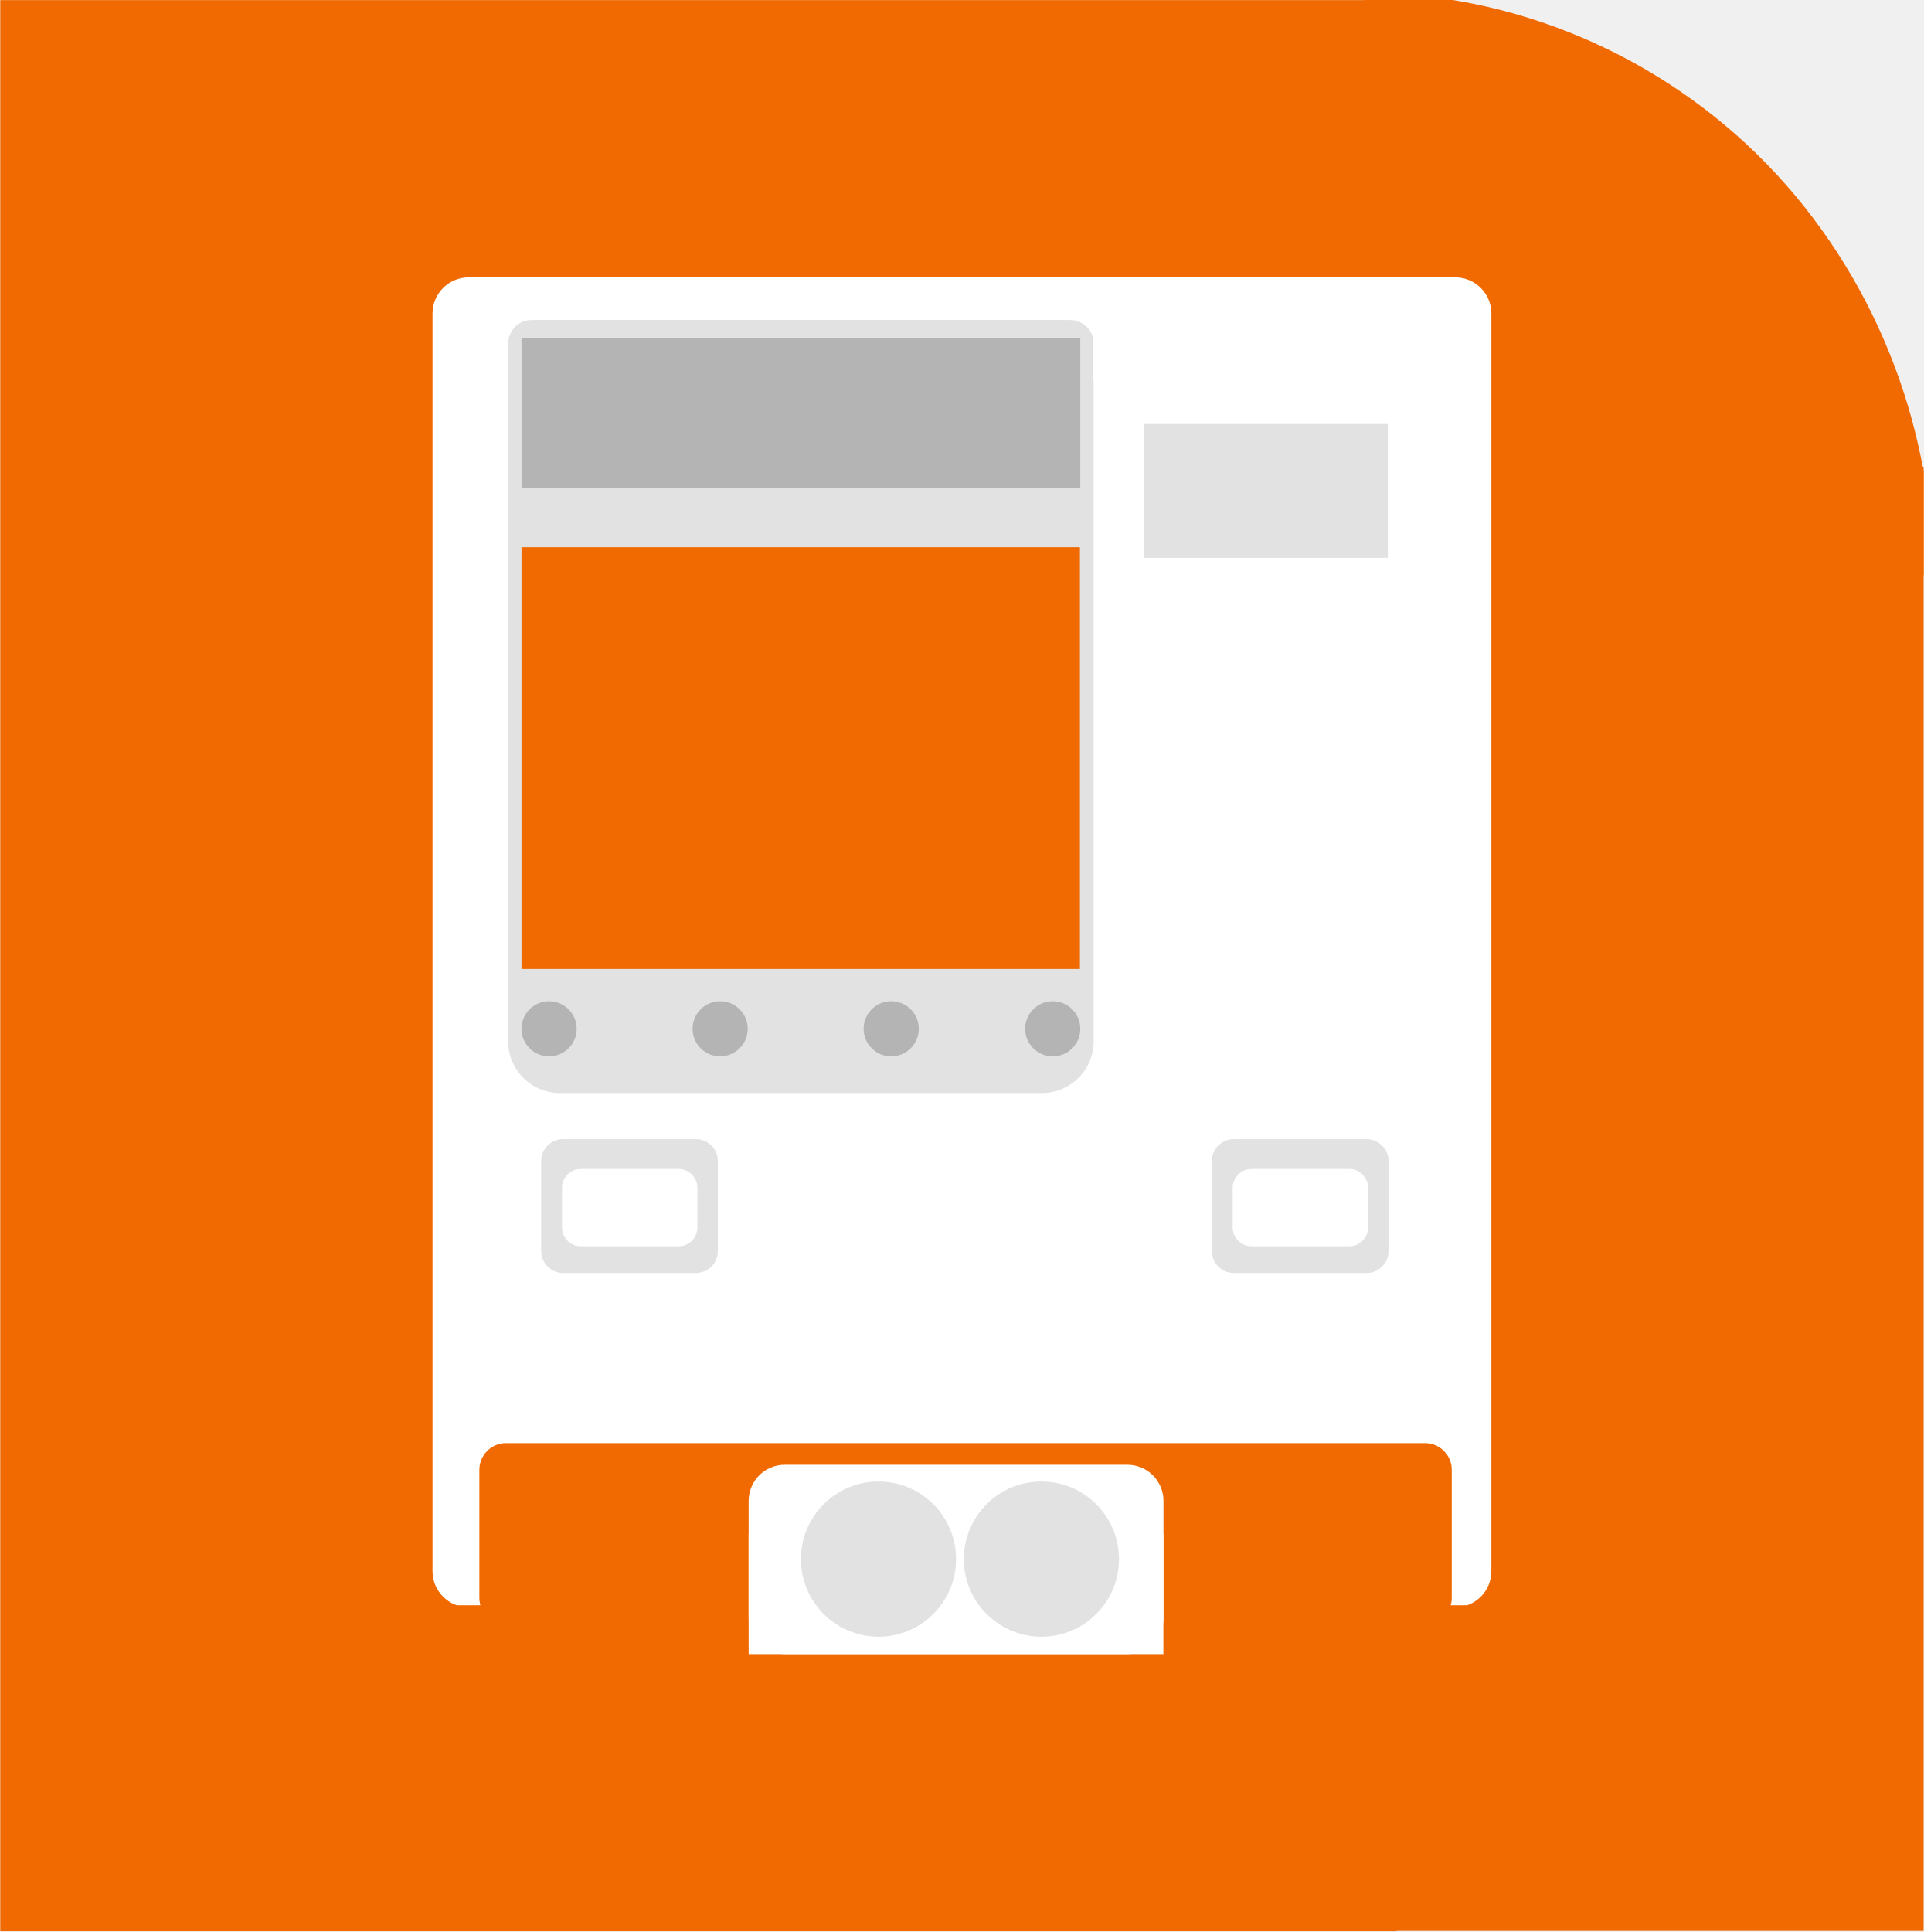
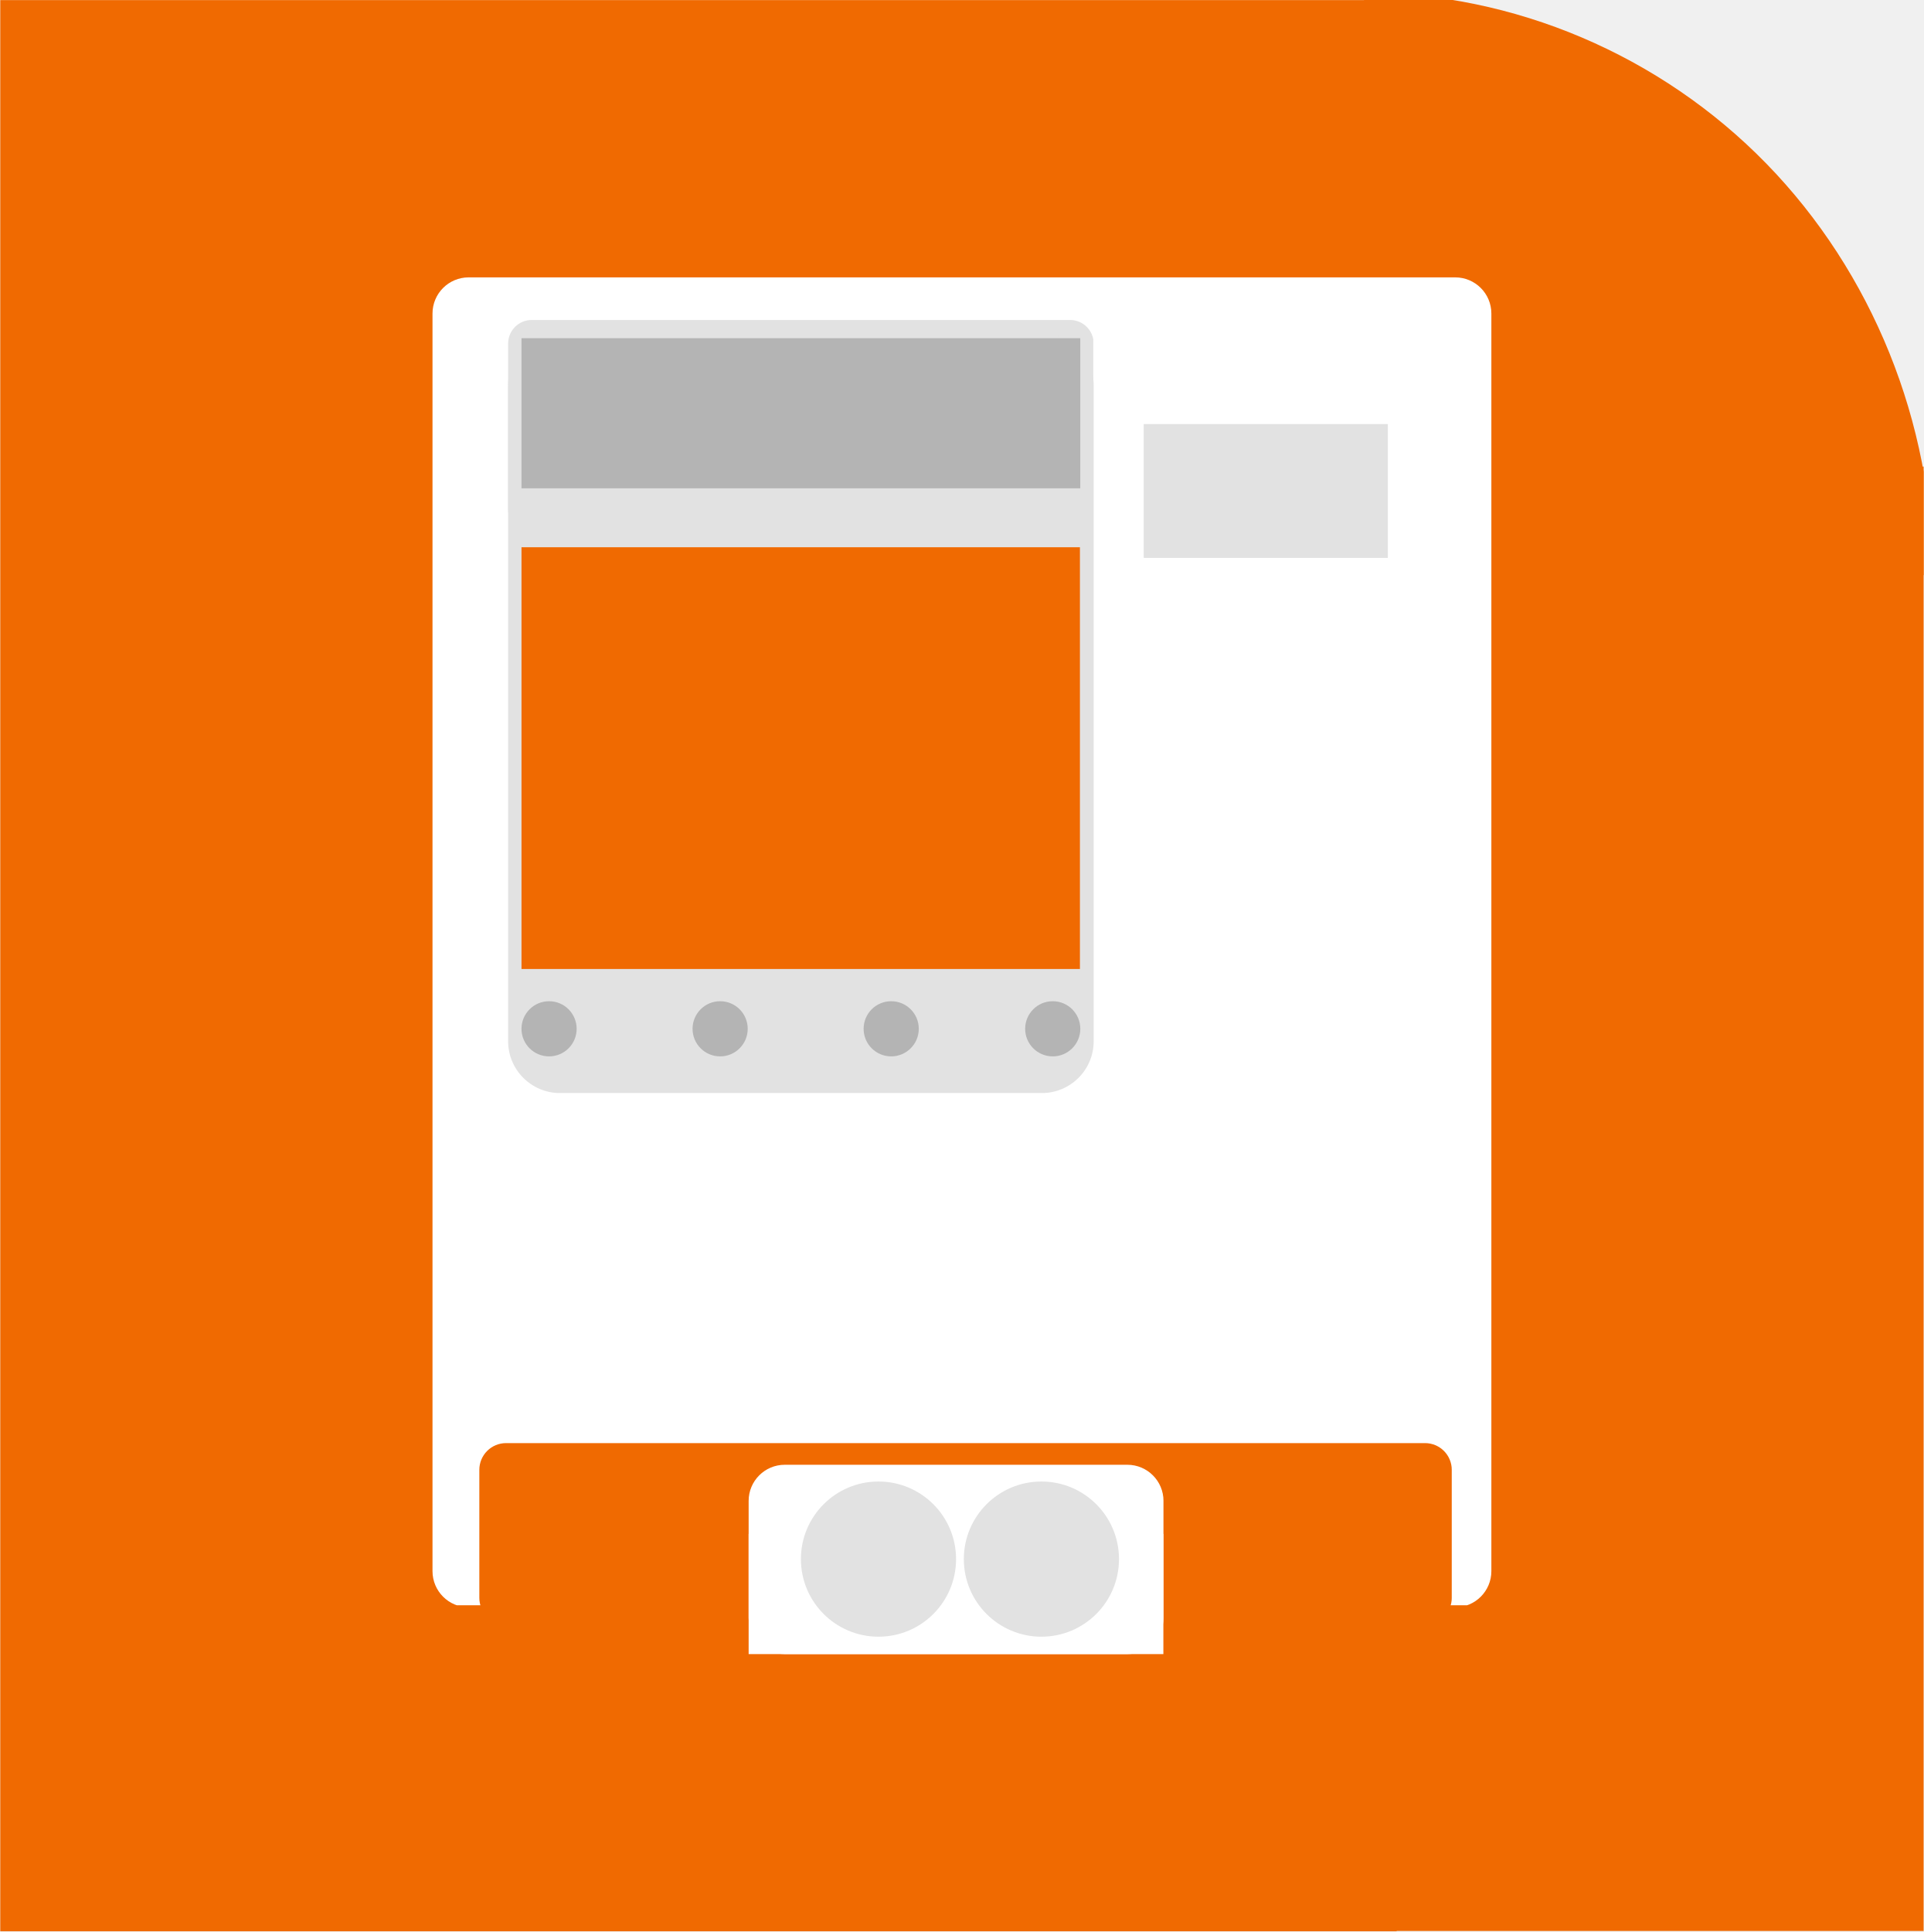
<svg xmlns="http://www.w3.org/2000/svg" width="1224" zoomAndPan="magnify" viewBox="0 0 918 921.75" height="1229" preserveAspectRatio="xMidYMid meet" version="1.0">
  <defs>
-     <clipPath id="fa65520f58">
+     <clipPath id="bda2771c72">
      <path d="M 0.125 0.047 L 666.422 0.047 L 666.422 921.5 L 0.125 921.5 Z M 0.125 0.047 " clip-rule="nonzero" />
    </clipPath>
-     <clipPath id="f247a4de3d">
+     <clipPath id="25c9d9d49d">
      <path d="M 0.125 0.047 L 666.422 0.047 L 666.422 921.5 L 0.125 921.5 Z M 0.125 0.047 " clip-rule="nonzero" />
    </clipPath>
-     <clipPath id="e92a750d08">
+     <clipPath id="b9e50bb63d">
      <rect x="0" width="667" y="0" height="922" />
    </clipPath>
-     <clipPath id="80d3e1b0e5">
+     <clipPath id="9fa55b4682">
      <path d="M 644.734 222.621 L 917.875 222.621 L 917.875 921.5 L 644.734 921.5 Z M 644.734 222.621 " clip-rule="nonzero" />
    </clipPath>
-     <clipPath id="e05bd924c0">
+     <clipPath id="408a915576">
      <path d="M 0.734 0.621 L 273.875 0.621 L 273.875 699.5 L 0.734 699.5 Z M 0.734 0.621 " clip-rule="nonzero" />
    </clipPath>
-     <clipPath id="03de27694d">
+     <clipPath id="37bf9cef35">
      <rect x="0" width="274" y="0" height="700" />
    </clipPath>
-     <clipPath id="3868806099">
+     <clipPath id="321c278eaa">
      <path d="M 650.855 0 L 917.875 0 L 917.875 275 L 650.855 275 Z M 650.855 0 " clip-rule="nonzero" />
    </clipPath>
-     <clipPath id="4d77c5723b">
+     <clipPath id="b11808909c">
      <path d="M 650.855 -3.477 C 722.355 -3.477 792.27 26.215 842.828 78.051 C 893.387 129.887 922.348 201.566 922.348 274.875 L 650.855 274.875 Z M 650.855 -3.477 " clip-rule="nonzero" />
    </clipPath>
-     <clipPath id="19209b7a0e">
+     <clipPath id="19fbe01975">
      <path d="M 0.855 0 L 267.875 0 L 267.875 274.965 L 0.855 274.965 Z M 0.855 0 " clip-rule="nonzero" />
    </clipPath>
-     <clipPath id="edea2032c0">
+     <clipPath id="9016d0ed82">
      <path d="M 0.855 -3.477 C 72.355 -3.477 142.27 26.215 192.828 78.051 C 243.387 129.887 272.348 201.566 272.348 274.875 L 0.855 274.875 Z M 0.855 -3.477 " clip-rule="nonzero" />
    </clipPath>
-     <clipPath id="5b76db8947">
+     <clipPath id="64230bc430">
      <rect x="0" width="268" y="0" height="275" />
    </clipPath>
-     <clipPath id="98b83d9ba5">
+     <clipPath id="fcef2f8159">
      <path d="M 206.375 132.336 L 711.625 132.336 L 711.625 767 L 206.375 767 Z M 206.375 132.336 " clip-rule="nonzero" />
    </clipPath>
-     <clipPath id="2ab7dad80e">
+     <clipPath id="c552983a73">
      <path d="M 223.621 132.336 L 694.379 132.336 C 703.902 132.336 711.625 140.059 711.625 149.582 L 711.625 749.582 C 711.625 759.109 703.902 766.828 694.379 766.828 L 223.621 766.828 C 214.098 766.828 206.375 759.109 206.375 749.582 L 206.375 149.582 C 206.375 140.059 214.098 132.336 223.621 132.336 Z M 223.621 132.336 " clip-rule="nonzero" />
    </clipPath>
-     <clipPath id="a8e7f72b5f">
+     <clipPath id="6a37a376ae">
      <path d="M 0.375 0.336 L 505.625 0.336 L 505.625 634 L 0.375 634 Z M 0.375 0.336 " clip-rule="nonzero" />
    </clipPath>
-     <clipPath id="5a968067bb">
+     <clipPath id="b591978e51">
      <path d="M 17.621 0.336 L 488.379 0.336 C 497.902 0.336 505.625 8.059 505.625 17.582 L 505.625 617.582 C 505.625 627.109 497.902 634.828 488.379 634.828 L 17.621 634.828 C 8.098 634.828 0.375 627.109 0.375 617.582 L 0.375 17.582 C 0.375 8.059 8.098 0.336 17.621 0.336 Z M 17.621 0.336 " clip-rule="nonzero" />
    </clipPath>
-     <clipPath id="66a88b6c80">
+     <clipPath id="45e9c6758d">
      <rect x="0" width="506" y="0" height="635" />
    </clipPath>
-     <clipPath id="5da04c7e66">
+     <clipPath id="26dbf3edfa">
      <path d="M 242.457 152.66 L 522 152.66 L 522 254.336 L 242.457 254.336 Z M 242.457 152.66 " clip-rule="nonzero" />
    </clipPath>
-     <clipPath id="1b41945e6c">
+     <clipPath id="6b4db5ddc1">
      <path d="M 253.707 152.66 L 510.617 152.66 C 513.602 152.66 516.461 153.848 518.57 155.957 C 520.68 158.066 521.867 160.926 521.867 163.91 L 521.867 243.09 C 521.867 246.074 520.68 248.934 518.57 251.043 C 516.461 253.152 513.602 254.336 510.617 254.336 L 253.707 254.336 C 250.723 254.336 247.863 253.152 245.754 251.043 C 243.645 248.934 242.457 246.074 242.457 243.09 L 242.457 163.91 C 242.457 160.926 243.645 158.066 245.754 155.957 C 247.863 153.848 250.723 152.66 253.707 152.66 Z M 253.707 152.66 " clip-rule="nonzero" />
    </clipPath>
-     <clipPath id="3cad845896">
+     <clipPath id="23aea2d71f">
      <path d="M 0.457 0.66 L 279.984 0.66 L 279.984 102.336 L 0.457 102.336 Z M 0.457 0.66 " clip-rule="nonzero" />
    </clipPath>
-     <clipPath id="5d4d7049aa">
+     <clipPath id="edce299cb2">
      <path d="M 11.707 0.66 L 268.617 0.66 C 271.602 0.66 274.461 1.848 276.57 3.957 C 278.68 6.066 279.867 8.926 279.867 11.91 L 279.867 91.09 C 279.867 94.074 278.68 96.934 276.57 99.043 C 274.461 101.152 271.602 102.336 268.617 102.336 L 11.707 102.336 C 8.723 102.336 5.863 101.152 3.754 99.043 C 1.645 96.934 0.457 94.074 0.457 91.09 L 0.457 11.91 C 0.457 8.926 1.645 6.066 3.754 3.957 C 5.863 1.848 8.723 0.66 11.707 0.66 Z M 11.707 0.66 " clip-rule="nonzero" />
    </clipPath>
-     <clipPath id="1a4ac0a1a9">
+     <clipPath id="0849937a96">
      <rect x="0" width="280" y="0" height="103" />
    </clipPath>
-     <clipPath id="1f98cc18e3">
+     <clipPath id="9cd437b0b5">
      <path d="M 242.457 159.094 L 521.867 159.094 L 521.867 522 L 242.457 522 Z M 242.457 159.094 " clip-rule="nonzero" />
    </clipPath>
-     <clipPath id="cbe3de9e8a">
+     <clipPath id="249fb388e8">
      <path d="M 267.203 159.094 L 497.121 159.094 C 510.789 159.094 521.867 170.172 521.867 183.84 L 521.867 496.75 C 521.867 510.414 510.789 521.492 497.121 521.492 L 267.203 521.492 C 253.535 521.492 242.457 510.414 242.457 496.75 L 242.457 183.84 C 242.457 170.172 253.535 159.094 267.203 159.094 Z M 267.203 159.094 " clip-rule="nonzero" />
    </clipPath>
-     <clipPath id="fda07dca80">
+     <clipPath id="60f7884599">
      <path d="M 0.457 0.094 L 279.867 0.094 L 279.867 362.617 L 0.457 362.617 Z M 0.457 0.094 " clip-rule="nonzero" />
    </clipPath>
-     <clipPath id="832d7bdbc6">
+     <clipPath id="b168e427c1">
      <path d="M 25.203 0.094 L 255.121 0.094 C 268.789 0.094 279.867 11.172 279.867 24.84 L 279.867 337.75 C 279.867 351.414 268.789 362.492 255.121 362.492 L 25.203 362.492 C 11.535 362.492 0.457 351.414 0.457 337.75 L 0.457 24.84 C 0.457 11.172 11.535 0.094 25.203 0.094 Z M 25.203 0.094 " clip-rule="nonzero" />
    </clipPath>
-     <clipPath id="13a5a9e656">
+     <clipPath id="57592e5767">
      <rect x="0" width="280" y="0" height="363" />
    </clipPath>
-     <clipPath id="ea02a03e94">
+     <clipPath id="02b0cd5a5b">
      <path d="M 248.84 261.086 L 515.484 261.086 L 515.484 462.309 L 248.84 462.309 Z M 248.84 261.086 " clip-rule="nonzero" />
    </clipPath>
-     <clipPath id="0d547d1d4b">
+     <clipPath id="35c8f69f73">
      <path d="M 0.84 0.086 L 267.484 0.086 L 267.484 201.309 L 0.84 201.309 Z M 0.84 0.086 " clip-rule="nonzero" />
    </clipPath>
-     <clipPath id="a45c477411">
+     <clipPath id="26a5e9904f">
      <rect x="0" width="268" y="0" height="202" />
    </clipPath>
-     <clipPath id="575d41c4d9">
+     <clipPath id="ae468125cb">
      <path d="M 248.84 161.344 L 515.484 161.344 L 515.484 232.969 L 248.84 232.969 Z M 248.84 161.344 " clip-rule="nonzero" />
    </clipPath>
-     <clipPath id="a1c416a00c">
+     <clipPath id="44330e8bcb">
      <path d="M 0.84 0.344 L 267.484 0.344 L 267.484 71.969 L 0.84 71.969 Z M 0.84 0.344 " clip-rule="nonzero" />
    </clipPath>
-     <clipPath id="4e8bc50c40">
+     <clipPath id="2a9de7e470">
      <rect x="0" width="268" y="0" height="72" />
    </clipPath>
-     <clipPath id="92b006aa64">
+     <clipPath id="a7cb36df5b">
      <path d="M 248.84 477.68 L 275.156 477.68 L 275.156 503.996 L 248.84 503.996 Z M 248.84 477.68 " clip-rule="nonzero" />
    </clipPath>
-     <clipPath id="cf36954e66">
+     <clipPath id="5fc9795c17">
      <path d="M 261.996 477.68 C 254.73 477.68 248.84 483.57 248.84 490.84 C 248.84 498.105 254.73 503.996 261.996 503.996 C 269.266 503.996 275.156 498.105 275.156 490.84 C 275.156 483.57 269.266 477.68 261.996 477.68 Z M 261.996 477.68 " clip-rule="nonzero" />
    </clipPath>
-     <clipPath id="10ee7df796">
+     <clipPath id="bda1d3a951">
      <path d="M 0.84 0.68 L 27.156 0.68 L 27.156 26.996 L 0.84 26.996 Z M 0.84 0.68 " clip-rule="nonzero" />
    </clipPath>
-     <clipPath id="ff97938801">
+     <clipPath id="649bbf5295">
      <path d="M 13.996 0.68 C 6.73 0.68 0.84 6.57 0.84 13.84 C 0.84 21.105 6.73 26.996 13.996 26.996 C 21.266 26.996 27.156 21.105 27.156 13.84 C 27.156 6.57 21.266 0.68 13.996 0.68 Z M 13.996 0.68 " clip-rule="nonzero" />
    </clipPath>
-     <clipPath id="9e36624271">
+     <clipPath id="3361fba124">
      <rect x="0" width="28" y="0" height="27" />
    </clipPath>
-     <clipPath id="cc284b745a">
+     <clipPath id="635eef9192">
      <path d="M 330.465 477.68 L 356.781 477.68 L 356.781 503.996 L 330.465 503.996 Z M 330.465 477.68 " clip-rule="nonzero" />
    </clipPath>
-     <clipPath id="0fdc0a8afd">
+     <clipPath id="52a7549e89">
      <path d="M 343.621 477.68 C 336.355 477.68 330.465 483.57 330.465 490.84 C 330.465 498.105 336.355 503.996 343.621 503.996 C 350.891 503.996 356.781 498.105 356.781 490.84 C 356.781 483.57 350.891 477.68 343.621 477.68 Z M 343.621 477.68 " clip-rule="nonzero" />
    </clipPath>
-     <clipPath id="42776189fa">
+     <clipPath id="f80ed69267">
      <path d="M 0.465 0.68 L 26.781 0.68 L 26.781 26.996 L 0.465 26.996 Z M 0.465 0.68 " clip-rule="nonzero" />
    </clipPath>
-     <clipPath id="dfa864a5cc">
+     <clipPath id="746f2b3e9a">
      <path d="M 13.621 0.68 C 6.355 0.68 0.465 6.57 0.465 13.84 C 0.465 21.105 6.355 26.996 13.621 26.996 C 20.891 26.996 26.781 21.105 26.781 13.84 C 26.781 6.57 20.891 0.68 13.621 0.68 Z M 13.621 0.68 " clip-rule="nonzero" />
    </clipPath>
-     <clipPath id="a239331098">
+     <clipPath id="fceb3b7e35">
      <rect x="0" width="27" y="0" height="27" />
    </clipPath>
-     <clipPath id="fc6b0fdcdb">
+     <clipPath id="1364b9f76d">
      <path d="M 412.09 477.68 L 438.406 477.68 L 438.406 503.996 L 412.09 503.996 Z M 412.09 477.68 " clip-rule="nonzero" />
    </clipPath>
-     <clipPath id="be5b253a1b">
+     <clipPath id="8aa19ad8f8">
      <path d="M 425.246 477.68 C 417.98 477.68 412.09 483.57 412.09 490.84 C 412.09 498.105 417.98 503.996 425.246 503.996 C 432.516 503.996 438.406 498.105 438.406 490.84 C 438.406 483.57 432.516 477.68 425.246 477.68 Z M 425.246 477.68 " clip-rule="nonzero" />
    </clipPath>
-     <clipPath id="f84741db21">
+     <clipPath id="109569f9b8">
      <path d="M 0.09 0.68 L 26.406 0.68 L 26.406 26.996 L 0.09 26.996 Z M 0.09 0.68 " clip-rule="nonzero" />
    </clipPath>
-     <clipPath id="a07cc20737">
+     <clipPath id="406ff97e14">
      <path d="M 13.246 0.68 C 5.98 0.68 0.09 6.57 0.09 13.84 C 0.09 21.105 5.98 26.996 13.246 26.996 C 20.516 26.996 26.406 21.105 26.406 13.84 C 26.406 6.57 20.516 0.68 13.246 0.68 Z M 13.246 0.68 " clip-rule="nonzero" />
    </clipPath>
-     <clipPath id="8e77ca7ccc">
+     <clipPath id="968f26bc54">
      <rect x="0" width="27" y="0" height="27" />
    </clipPath>
-     <clipPath id="0179589106">
+     <clipPath id="55a823a3d8">
      <path d="M 489.168 477.68 L 515.484 477.68 L 515.484 503.996 L 489.168 503.996 Z M 489.168 477.68 " clip-rule="nonzero" />
    </clipPath>
-     <clipPath id="2a82253d05">
+     <clipPath id="9aa39ab83b">
      <path d="M 502.328 477.68 C 495.059 477.68 489.168 483.57 489.168 490.84 C 489.168 498.105 495.059 503.996 502.328 503.996 C 509.594 503.996 515.484 498.105 515.484 490.84 C 515.484 483.57 509.594 477.68 502.328 477.68 Z M 502.328 477.68 " clip-rule="nonzero" />
    </clipPath>
-     <clipPath id="7cf3391eb5">
+     <clipPath id="89fd45e14f">
      <path d="M 0.168 0.68 L 26.484 0.68 L 26.484 26.996 L 0.168 26.996 Z M 0.168 0.68 " clip-rule="nonzero" />
    </clipPath>
-     <clipPath id="eddcd2faa4">
+     <clipPath id="dd406b7417">
      <path d="M 13.328 0.68 C 6.059 0.68 0.168 6.57 0.168 13.84 C 0.168 21.105 6.059 26.996 13.328 26.996 C 20.594 26.996 26.484 21.105 26.484 13.84 C 26.484 6.57 20.594 0.68 13.328 0.68 Z M 13.328 0.68 " clip-rule="nonzero" />
    </clipPath>
-     <clipPath id="0fff14ceca">
+     <clipPath id="7f8a042e4c">
      <rect x="0" width="27" y="0" height="27" />
    </clipPath>
-     <clipPath id="55b0da0b1e">
+     <clipPath id="e365e44d61">
      <path d="M 545.742 202.324 L 662.25 202.324 L 662.25 266.172 L 545.742 266.172 Z M 545.742 202.324 " clip-rule="nonzero" />
    </clipPath>
-     <clipPath id="9a750a4d33">
+     <clipPath id="7837f50714">
      <path d="M 0.742 0.324 L 117.25 0.324 L 117.25 64.172 L 0.742 64.172 Z M 0.742 0.324 " clip-rule="nonzero" />
    </clipPath>
-     <clipPath id="69623b69ac">
+     <clipPath id="1e8c023825">
      <rect x="0" width="118" y="0" height="65" />
    </clipPath>
-     <clipPath id="cb272e8ff2">
+     <clipPath id="c70872213f">
      <path d="M 228.719 688.5 L 693 688.5 L 693 775.078 L 228.719 775.078 Z M 228.719 688.5 " clip-rule="nonzero" />
    </clipPath>
-     <clipPath id="f3e1dadfe2">
+     <clipPath id="5112809b0d">
      <path d="M 241.465 688.5 L 679.98 688.5 C 683.359 688.5 686.602 689.844 688.992 692.234 C 691.383 694.625 692.727 697.867 692.727 701.246 L 692.727 762.332 C 692.727 765.711 691.383 768.953 688.992 771.344 C 686.602 773.734 683.359 775.078 679.98 775.078 L 241.465 775.078 C 238.086 775.078 234.844 773.734 232.453 771.344 C 230.062 768.953 228.719 765.711 228.719 762.332 L 228.719 701.246 C 228.719 697.867 230.062 694.625 232.453 692.234 C 234.844 689.844 238.086 688.5 241.465 688.5 Z M 241.465 688.5 " clip-rule="nonzero" />
    </clipPath>
-     <clipPath id="001ddc48b3">
+     <clipPath id="2421bd4eb6">
      <path d="M 0.719 0.5 L 464.816 0.5 L 464.816 87.078 L 0.719 87.078 Z M 0.719 0.5 " clip-rule="nonzero" />
    </clipPath>
-     <clipPath id="f042ca73d7">
+     <clipPath id="4331842f07">
      <path d="M 13.465 0.5 L 451.98 0.5 C 455.359 0.5 458.602 1.844 460.992 4.234 C 463.383 6.625 464.727 9.867 464.727 13.246 L 464.727 74.332 C 464.727 77.711 463.383 80.953 460.992 83.344 C 458.602 85.734 455.359 87.078 451.98 87.078 L 13.465 87.078 C 10.086 87.078 6.844 85.734 4.453 83.344 C 2.062 80.953 0.719 77.711 0.719 74.332 L 0.719 13.246 C 0.719 9.867 2.062 6.625 4.453 4.234 C 6.844 1.844 10.086 0.5 13.465 0.5 Z M 13.465 0.5 " clip-rule="nonzero" />
    </clipPath>
-     <clipPath id="eb193a8ae5">
+     <clipPath id="b2efd38fa8">
      <rect x="0" width="465" y="0" height="88" />
    </clipPath>
-     <clipPath id="bd5e6d89cb">
+     <clipPath id="05a157b9fc">
      <path d="M 357.223 698.836 L 555.516 698.836 L 555.516 789.164 L 357.223 789.164 Z M 357.223 698.836 " clip-rule="nonzero" />
    </clipPath>
-     <clipPath id="86fa56db47">
+     <clipPath id="71f1511329">
      <path d="M 374.465 698.836 L 537.934 698.836 C 547.457 698.836 555.176 706.559 555.176 716.082 L 555.176 771.918 C 555.176 781.441 547.457 789.164 537.934 789.164 L 374.465 789.164 C 364.941 789.164 357.223 781.441 357.223 771.918 L 357.223 716.082 C 357.223 706.559 364.941 698.836 374.465 698.836 Z M 374.465 698.836 " clip-rule="nonzero" />
    </clipPath>
-     <clipPath id="0a42ee64a1">
+     <clipPath id="d95c721d0e">
      <path d="M 0.223 0.836 L 198.332 0.836 L 198.332 91.164 L 0.223 91.164 Z M 0.223 0.836 " clip-rule="nonzero" />
    </clipPath>
-     <clipPath id="89853f7b88">
+     <clipPath id="ce9b01ff3b">
      <path d="M 17.465 0.836 L 180.934 0.836 C 190.457 0.836 198.176 8.559 198.176 18.082 L 198.176 73.918 C 198.176 83.441 190.457 91.164 180.934 91.164 L 17.465 91.164 C 7.941 91.164 0.223 83.441 0.223 73.918 L 0.223 18.082 C 0.223 8.559 7.941 0.836 17.465 0.836 Z M 17.465 0.836 " clip-rule="nonzero" />
    </clipPath>
-     <clipPath id="bd1032b925">
+     <clipPath id="a931c35740">
      <rect x="0" width="199" y="0" height="92" />
    </clipPath>
-     <clipPath id="077acb7e3b">
+     <clipPath id="d2f54395aa">
      <path d="M 357.223 731.789 L 555.176 731.789 L 555.176 789.164 L 357.223 789.164 Z M 357.223 731.789 " clip-rule="nonzero" />
    </clipPath>
-     <clipPath id="a7998a0dd3">
+     <clipPath id="d572f89479">
      <path d="M 0.223 0.789 L 198.176 0.789 L 198.176 58.164 L 0.223 58.164 Z M 0.223 0.789 " clip-rule="nonzero" />
    </clipPath>
-     <clipPath id="91cd242517">
+     <clipPath id="770c022a38">
      <rect x="0" width="199" y="0" height="59" />
    </clipPath>
-     <clipPath id="b276bcbaae">
+     <clipPath id="f4a55d087b">
      <path d="M 459.906 706.824 L 533.945 706.824 L 533.945 780.863 L 459.906 780.863 Z M 459.906 706.824 " clip-rule="nonzero" />
    </clipPath>
-     <clipPath id="559e5d6326">
+     <clipPath id="b8df89ccf3">
      <path d="M 496.926 706.824 C 476.48 706.824 459.906 723.398 459.906 743.844 C 459.906 764.289 476.48 780.863 496.926 780.863 C 517.371 780.863 533.945 764.289 533.945 743.844 C 533.945 723.398 517.371 706.824 496.926 706.824 Z M 496.926 706.824 " clip-rule="nonzero" />
    </clipPath>
-     <clipPath id="a9737a41b1">
+     <clipPath id="0f0d84819b">
      <path d="M 0.906 0.824 L 74.945 0.824 L 74.945 74.863 L 0.906 74.863 Z M 0.906 0.824 " clip-rule="nonzero" />
    </clipPath>
-     <clipPath id="14cd0afb74">
+     <clipPath id="2bba96e3f5">
      <path d="M 37.926 0.824 C 17.48 0.824 0.906 17.398 0.906 37.844 C 0.906 58.289 17.48 74.863 37.926 74.863 C 58.371 74.863 74.945 58.289 74.945 37.844 C 74.945 17.398 58.371 0.824 37.926 0.824 Z M 37.926 0.824 " clip-rule="nonzero" />
    </clipPath>
-     <clipPath id="f8f42419a7">
+     <clipPath id="a5b6ca287d">
      <rect x="0" width="75" y="0" height="75" />
    </clipPath>
-     <clipPath id="c5c3a33e09">
+     <clipPath id="6e01d2a260">
      <path d="M 382.164 706.824 L 456.199 706.824 L 456.199 780.863 L 382.164 780.863 Z M 382.164 706.824 " clip-rule="nonzero" />
    </clipPath>
-     <clipPath id="fa6ee29884">
+     <clipPath id="b73892bcd5">
      <path d="M 419.18 706.824 C 398.734 706.824 382.164 723.398 382.164 743.844 C 382.164 764.289 398.734 780.863 419.18 780.863 C 439.625 780.863 456.199 764.289 456.199 743.844 C 456.199 723.398 439.625 706.824 419.18 706.824 Z M 419.18 706.824 " clip-rule="nonzero" />
    </clipPath>
-     <clipPath id="de3e6e2c1e">
+     <clipPath id="ace7a331aa">
      <path d="M 0.164 0.824 L 74.199 0.824 L 74.199 74.863 L 0.164 74.863 Z M 0.164 0.824 " clip-rule="nonzero" />
    </clipPath>
-     <clipPath id="c4e88f8417">
+     <clipPath id="2d23cb4c25">
      <path d="M 37.18 0.824 C 16.734 0.824 0.164 17.398 0.164 37.844 C 0.164 58.289 16.734 74.863 37.18 74.863 C 57.625 74.863 74.199 58.289 74.199 37.844 C 74.199 17.398 57.625 0.824 37.18 0.824 Z M 37.18 0.824 " clip-rule="nonzero" />
    </clipPath>
-     <clipPath id="7042f76f9c">
+     <clipPath id="f550e5d0af">
      <rect x="0" width="75" y="0" height="75" />
    </clipPath>
-     <clipPath id="f98891fdd1">
-       <path d="M 258.203 543.48 L 342.754 543.48 L 342.754 607.328 L 258.203 607.328 Z M 258.203 543.48 " clip-rule="nonzero" />
-     </clipPath>
-     <clipPath id="e62e1fa161">
-       <path d="M 268.703 543.48 L 332.051 543.48 C 337.848 543.48 342.551 548.18 342.551 553.977 L 342.551 596.832 C 342.551 602.629 337.848 607.328 332.051 607.328 L 268.703 607.328 C 262.906 607.328 258.203 602.629 258.203 596.832 L 258.203 553.977 C 258.203 548.18 262.906 543.48 268.703 543.48 Z M 268.703 543.48 " clip-rule="nonzero" />
-     </clipPath>
-     <clipPath id="442d3e2515">
-       <path d="M 0.203 0.48 L 84.75 0.48 L 84.75 64.328 L 0.203 64.328 Z M 0.203 0.48 " clip-rule="nonzero" />
-     </clipPath>
-     <clipPath id="9c1615eb42">
-       <path d="M 10.703 0.48 L 74.051 0.48 C 79.848 0.48 84.551 5.18 84.551 10.977 L 84.551 53.832 C 84.551 59.629 79.848 64.328 74.051 64.328 L 10.703 64.328 C 4.906 64.328 0.203 59.629 0.203 53.832 L 0.203 10.977 C 0.203 5.18 4.906 0.48 10.703 0.48 Z M 10.703 0.48 " clip-rule="nonzero" />
-     </clipPath>
-     <clipPath id="5c6d6c5c2d">
-       <rect x="0" width="85" y="0" height="65" />
-     </clipPath>
-     <clipPath id="83dc23df3f">
-       <path d="M 268.156 557.723 L 332.82 557.723 L 332.82 594.59 L 268.156 594.59 Z M 268.156 557.723 " clip-rule="nonzero" />
-     </clipPath>
-     <clipPath id="546e0c78ea">
-       <path d="M 277.152 557.723 L 323.77 557.723 C 328.738 557.723 332.766 561.75 332.766 566.719 L 332.766 585.59 C 332.766 590.562 328.738 594.59 323.77 594.59 L 277.152 594.59 C 272.184 594.59 268.156 590.562 268.156 585.59 L 268.156 566.719 C 268.156 561.75 272.184 557.723 277.152 557.723 Z M 277.152 557.723 " clip-rule="nonzero" />
-     </clipPath>
-     <clipPath id="a98f45ffae">
-       <path d="M 0.156 0.723 L 64.82 0.723 L 64.82 37.59 L 0.156 37.59 Z M 0.156 0.723 " clip-rule="nonzero" />
-     </clipPath>
-     <clipPath id="b3c6f99950">
-       <path d="M 9.152 0.723 L 55.77 0.723 C 60.738 0.723 64.766 4.75 64.766 9.719 L 64.766 28.59 C 64.766 33.562 60.738 37.59 55.77 37.59 L 9.152 37.59 C 4.184 37.59 0.156 33.562 0.156 28.59 L 0.156 9.719 C 0.156 4.75 4.184 0.723 9.152 0.723 Z M 9.152 0.723 " clip-rule="nonzero" />
-     </clipPath>
-     <clipPath id="bab01f82f6">
-       <rect x="0" width="65" y="0" height="38" />
-     </clipPath>
-     <clipPath id="abd02649b5">
-       <path d="M 578.234 543.48 L 662.785 543.48 L 662.785 607.328 L 578.234 607.328 Z M 578.234 543.48 " clip-rule="nonzero" />
-     </clipPath>
-     <clipPath id="1d8ef7dd3d">
-       <path d="M 588.734 543.48 L 652.082 543.48 C 657.879 543.48 662.578 548.18 662.578 553.977 L 662.578 596.832 C 662.578 602.629 657.879 607.328 652.082 607.328 L 588.734 607.328 C 582.934 607.328 578.234 602.629 578.234 596.832 L 578.234 553.977 C 578.234 548.18 582.934 543.48 588.734 543.48 Z M 588.734 543.48 " clip-rule="nonzero" />
-     </clipPath>
-     <clipPath id="3ccb559892">
-       <path d="M 0.234 0.48 L 84.586 0.48 L 84.586 64.328 L 0.234 64.328 Z M 0.234 0.48 " clip-rule="nonzero" />
-     </clipPath>
-     <clipPath id="0c670c1b4d">
-       <path d="M 10.734 0.48 L 74.082 0.48 C 79.879 0.48 84.578 5.18 84.578 10.977 L 84.578 53.832 C 84.578 59.629 79.879 64.328 74.082 64.328 L 10.734 64.328 C 4.934 64.328 0.234 59.629 0.234 53.832 L 0.234 10.977 C 0.234 5.18 4.934 0.48 10.734 0.48 Z M 10.734 0.48 " clip-rule="nonzero" />
-     </clipPath>
-     <clipPath id="d5583a2017">
-       <rect x="0" width="85" y="0" height="65" />
-     </clipPath>
-     <clipPath id="5b32c8f141">
-       <path d="M 588.188 557.723 L 652.852 557.723 L 652.852 594.59 L 588.188 594.59 Z M 588.188 557.723 " clip-rule="nonzero" />
-     </clipPath>
-     <clipPath id="86fde811db">
-       <path d="M 597.184 557.723 L 643.797 557.723 C 648.77 557.723 652.797 561.75 652.797 566.719 L 652.797 585.59 C 652.797 590.562 648.77 594.59 643.797 594.59 L 597.184 594.59 C 592.215 594.59 588.188 590.562 588.188 585.59 L 588.188 566.719 C 588.188 561.75 592.215 557.723 597.184 557.723 Z M 597.184 557.723 " clip-rule="nonzero" />
-     </clipPath>
-     <clipPath id="df2dfb74d9">
-       <path d="M 0.188 0.723 L 64.852 0.723 L 64.852 37.59 L 0.188 37.59 Z M 0.188 0.723 " clip-rule="nonzero" />
-     </clipPath>
-     <clipPath id="1ef8c767ad">
-       <path d="M 9.184 0.723 L 55.797 0.723 C 60.77 0.723 64.797 4.75 64.797 9.719 L 64.797 28.59 C 64.797 33.562 60.77 37.59 55.797 37.59 L 9.184 37.59 C 4.215 37.59 0.188 33.562 0.188 28.59 L 0.188 9.719 C 0.188 4.75 4.215 0.723 9.184 0.723 Z M 9.184 0.723 " clip-rule="nonzero" />
-     </clipPath>
-     <clipPath id="fbdb276453">
-       <rect x="0" width="65" y="0" height="38" />
-     </clipPath>
  </defs>
-   <g clip-path="url(#fa65520f58)">
+   <g clip-path="url(#bda2771c72)">
    <g transform="matrix(1, 0, 0, 1, 0.000000000000000014, 0.000000000000071313)">
-       <g clip-path="url(#e92a750d08)">
-         <g clip-path="url(#f247a4de3d)">
+       <g clip-path="url(#b9e50bb63d)">
+         <g clip-path="url(#25c9d9d49d)">
          <path fill="#f06a01" d="M 0.125 0.047 L 666.422 0.047 L 666.422 921.414 L 0.125 921.414 Z M 0.125 0.047 " fill-opacity="1" fill-rule="nonzero" />
        </g>
      </g>
    </g>
  </g>
-   <g clip-path="url(#80d3e1b0e5)">
+   <g clip-path="url(#9fa55b4682)">
    <g transform="matrix(1, 0, 0, 1, 644, 222)">
-       <g clip-path="url(#03de27694d)">
-         <g clip-path="url(#e05bd924c0)">
+       <g clip-path="url(#37bf9cef35)">
+         <g clip-path="url(#408a915576)">
          <path fill="#f06a01" d="M 0.734 0.621 L 277.602 0.621 L 277.602 699.27 L 0.734 699.27 Z M 0.734 0.621 " fill-opacity="1" fill-rule="nonzero" />
        </g>
      </g>
    </g>
  </g>
-   <g clip-path="url(#3868806099)">
-     <g clip-path="url(#4d77c5723b)">
+   <g clip-path="url(#321c278eaa)">
+     <g clip-path="url(#b11808909c)">
      <g transform="matrix(1, 0, 0, 1, 650, 0.000000000000071313)">
-         <g clip-path="url(#5b76db8947)">
-           <g clip-path="url(#19209b7a0e)">
-             <g clip-path="url(#edea2032c0)">
+         <g clip-path="url(#64230bc430)">
+           <g clip-path="url(#19fbe01975)">
+             <g clip-path="url(#9016d0ed82)">
              <path fill="#f06a01" d="M 272.348 -3.477 L 272.348 274.379 L 0.855 274.379 L 0.855 -3.477 Z M 272.348 -3.477 " fill-opacity="1" fill-rule="nonzero" />
            </g>
          </g>
        </g>
      </g>
    </g>
  </g>
-   <g clip-path="url(#98b83d9ba5)">
-     <g clip-path="url(#2ab7dad80e)">
+   <g clip-path="url(#fcef2f8159)">
+     <g clip-path="url(#c552983a73)">
      <g transform="matrix(1, 0, 0, 1, 206, 132)">
-         <g clip-path="url(#66a88b6c80)">
-           <g clip-path="url(#a8e7f72b5f)">
-             <g clip-path="url(#5a968067bb)">
+         <g clip-path="url(#45e9c6758d)">
+           <g clip-path="url(#6a37a376ae)">
+             <g clip-path="url(#b591978e51)">
              <path fill="#ffffff" d="M 0.375 0.336 L 505.625 0.336 L 505.625 633.867 L 0.375 633.867 Z M 0.375 0.336 " fill-opacity="1" fill-rule="nonzero" />
            </g>
          </g>
        </g>
      </g>
    </g>
  </g>
-   <g clip-path="url(#5da04c7e66)">
-     <g clip-path="url(#1b41945e6c)">
+   <g clip-path="url(#26dbf3edfa)">
+     <g clip-path="url(#6b4db5ddc1)">
      <g transform="matrix(1, 0, 0, 1, 242, 152)">
-         <g clip-path="url(#1a4ac0a1a9)">
-           <g clip-path="url(#3cad845896)">
-             <g clip-path="url(#5d4d7049aa)">
+         <g clip-path="url(#0849937a96)">
+           <g clip-path="url(#23aea2d71f)">
+             <g clip-path="url(#edce299cb2)">
              <path fill="#e2e2e2" d="M 0.457 0.66 L 279.668 0.66 L 279.668 102.336 L 0.457 102.336 Z M 0.457 0.66 " fill-opacity="1" fill-rule="nonzero" />
            </g>
          </g>
        </g>
      </g>
    </g>
  </g>
-   <g clip-path="url(#1f98cc18e3)">
-     <g clip-path="url(#cbe3de9e8a)">
+   <g clip-path="url(#9cd437b0b5)">
+     <g clip-path="url(#249fb388e8)">
      <g transform="matrix(1, 0, 0, 1, 242, 159)">
-         <g clip-path="url(#13a5a9e656)">
-           <g clip-path="url(#fda07dca80)">
-             <g clip-path="url(#832d7bdbc6)">
+         <g clip-path="url(#57592e5767)">
+           <g clip-path="url(#60f7884599)">
+             <g clip-path="url(#b168e427c1)">
              <path fill="#e2e2e2" d="M 0.457 0.094 L 279.867 0.094 L 279.867 362.453 L 0.457 362.453 Z M 0.457 0.094 " fill-opacity="1" fill-rule="nonzero" />
            </g>
          </g>
        </g>
      </g>
    </g>
  </g>
-   <g clip-path="url(#ea02a03e94)">
+   <g clip-path="url(#02b0cd5a5b)">
    <g transform="matrix(1, 0, 0, 1, 248, 261)">
-       <g clip-path="url(#a45c477411)">
-         <g clip-path="url(#0d547d1d4b)">
+       <g clip-path="url(#26a5e9904f)">
+         <g clip-path="url(#35c8f69f73)">
          <path fill="#f06a01" d="M 0.84 0.086 L 267.305 0.086 L 267.305 201.309 L 0.84 201.309 Z M 0.84 0.086 " fill-opacity="1" fill-rule="nonzero" />
        </g>
      </g>
    </g>
  </g>
-   <g clip-path="url(#575d41c4d9)">
+   <g clip-path="url(#ae468125cb)">
    <g transform="matrix(1, 0, 0, 1, 248, 161)">
-       <g clip-path="url(#4e8bc50c40)">
-         <g clip-path="url(#a1c416a00c)">
+       <g clip-path="url(#2a9de7e470)">
+         <g clip-path="url(#44330e8bcb)">
          <path fill="#b4b4b4" d="M 0.84 0.344 L 267.469 0.344 L 267.469 71.969 L 0.84 71.969 Z M 0.84 0.344 " fill-opacity="1" fill-rule="nonzero" />
        </g>
      </g>
    </g>
  </g>
-   <g clip-path="url(#92b006aa64)">
-     <g clip-path="url(#cf36954e66)">
+   <g clip-path="url(#a7cb36df5b)">
+     <g clip-path="url(#5fc9795c17)">
      <g transform="matrix(1, 0, 0, 1, 248, 477)">
-         <g clip-path="url(#9e36624271)">
-           <g clip-path="url(#10ee7df796)">
-             <g clip-path="url(#ff97938801)">
+         <g clip-path="url(#3361fba124)">
+           <g clip-path="url(#bda1d3a951)">
+             <g clip-path="url(#649bbf5295)">
              <path fill="#b4b4b4" d="M 0.84 0.68 L 27.156 0.68 L 27.156 26.996 L 0.84 26.996 Z M 0.84 0.68 " fill-opacity="1" fill-rule="nonzero" />
            </g>
          </g>
        </g>
      </g>
    </g>
  </g>
-   <g clip-path="url(#cc284b745a)">
-     <g clip-path="url(#0fdc0a8afd)">
+   <g clip-path="url(#635eef9192)">
+     <g clip-path="url(#52a7549e89)">
      <g transform="matrix(1, 0, 0, 1, 330, 477)">
-         <g clip-path="url(#a239331098)">
-           <g clip-path="url(#42776189fa)">
-             <g clip-path="url(#dfa864a5cc)">
+         <g clip-path="url(#fceb3b7e35)">
+           <g clip-path="url(#f80ed69267)">
+             <g clip-path="url(#746f2b3e9a)">
              <path fill="#b4b4b4" d="M 0.465 0.68 L 26.781 0.68 L 26.781 26.996 L 0.465 26.996 Z M 0.465 0.68 " fill-opacity="1" fill-rule="nonzero" />
            </g>
          </g>
        </g>
      </g>
    </g>
  </g>
-   <g clip-path="url(#fc6b0fdcdb)">
-     <g clip-path="url(#be5b253a1b)">
+   <g clip-path="url(#1364b9f76d)">
+     <g clip-path="url(#8aa19ad8f8)">
      <g transform="matrix(1, 0, 0, 1, 412, 477)">
-         <g clip-path="url(#8e77ca7ccc)">
-           <g clip-path="url(#f84741db21)">
-             <g clip-path="url(#a07cc20737)">
+         <g clip-path="url(#968f26bc54)">
+           <g clip-path="url(#109569f9b8)">
+             <g clip-path="url(#406ff97e14)">
              <path fill="#b4b4b4" d="M 0.09 0.68 L 26.406 0.68 L 26.406 26.996 L 0.09 26.996 Z M 0.09 0.68 " fill-opacity="1" fill-rule="nonzero" />
            </g>
          </g>
        </g>
      </g>
    </g>
  </g>
-   <g clip-path="url(#0179589106)">
-     <g clip-path="url(#2a82253d05)">
+   <g clip-path="url(#55a823a3d8)">
+     <g clip-path="url(#9aa39ab83b)">
      <g transform="matrix(1, 0, 0, 1, 489, 477)">
-         <g clip-path="url(#0fff14ceca)">
-           <g clip-path="url(#7cf3391eb5)">
-             <g clip-path="url(#eddcd2faa4)">
+         <g clip-path="url(#7f8a042e4c)">
+           <g clip-path="url(#89fd45e14f)">
+             <g clip-path="url(#dd406b7417)">
              <path fill="#b4b4b4" d="M 0.168 0.68 L 26.484 0.68 L 26.484 26.996 L 0.168 26.996 Z M 0.168 0.68 " fill-opacity="1" fill-rule="nonzero" />
            </g>
          </g>
        </g>
      </g>
    </g>
  </g>
-   <g clip-path="url(#55b0da0b1e)">
+   <g clip-path="url(#e365e44d61)">
    <g transform="matrix(1, 0, 0, 1, 545, 202)">
-       <g clip-path="url(#69623b69ac)">
-         <g clip-path="url(#9a750a4d33)">
+       <g clip-path="url(#1e8c023825)">
+         <g clip-path="url(#7837f50714)">
          <path fill="#e2e2e2" d="M 0.742 0.324 L 117.219 0.324 L 117.219 64.172 L 0.742 64.172 Z M 0.742 0.324 " fill-opacity="1" fill-rule="nonzero" />
        </g>
      </g>
    </g>
  </g>
-   <g clip-path="url(#cb272e8ff2)">
-     <g clip-path="url(#f3e1dadfe2)">
+   <g clip-path="url(#c70872213f)">
+     <g clip-path="url(#5112809b0d)">
      <g transform="matrix(1, 0, 0, 1, 228, 688)">
-         <g clip-path="url(#eb193a8ae5)">
-           <g clip-path="url(#001ddc48b3)">
-             <g clip-path="url(#f042ca73d7)">
+         <g clip-path="url(#b2efd38fa8)">
+           <g clip-path="url(#2421bd4eb6)">
+             <g clip-path="url(#4331842f07)">
              <path fill="#f06a01" d="M 0.719 0.5 L 464.719 0.5 L 464.719 87.078 L 0.719 87.078 Z M 0.719 0.5 " fill-opacity="1" fill-rule="nonzero" />
            </g>
          </g>
        </g>
      </g>
    </g>
  </g>
-   <g clip-path="url(#bd5e6d89cb)">
-     <g clip-path="url(#86fa56db47)">
+   <g clip-path="url(#05a157b9fc)">
+     <g clip-path="url(#71f1511329)">
      <g transform="matrix(1, 0, 0, 1, 357, 698)">
-         <g clip-path="url(#bd1032b925)">
-           <g clip-path="url(#0a42ee64a1)">
-             <g clip-path="url(#89853f7b88)">
+         <g clip-path="url(#a931c35740)">
+           <g clip-path="url(#d95c721d0e)">
+             <g clip-path="url(#ce9b01ff3b)">
              <path fill="#ffffff" d="M 0.223 0.836 L 198.164 0.836 L 198.164 91.164 L 0.223 91.164 Z M 0.223 0.836 " fill-opacity="1" fill-rule="nonzero" />
            </g>
          </g>
        </g>
      </g>
    </g>
  </g>
-   <g clip-path="url(#077acb7e3b)">
+   <g clip-path="url(#d2f54395aa)">
    <g transform="matrix(1, 0, 0, 1, 357, 731)">
-       <g clip-path="url(#91cd242517)">
-         <g clip-path="url(#a7998a0dd3)">
+       <g clip-path="url(#770c022a38)">
+         <g clip-path="url(#d572f89479)">
          <path fill="#ffffff" d="M 0.223 0.789 L 198.121 0.789 L 198.121 58.164 L 0.223 58.164 Z M 0.223 0.789 " fill-opacity="1" fill-rule="nonzero" />
        </g>
      </g>
    </g>
  </g>
-   <g clip-path="url(#b276bcbaae)">
-     <g clip-path="url(#559e5d6326)">
+   <g clip-path="url(#f4a55d087b)">
+     <g clip-path="url(#b8df89ccf3)">
      <g transform="matrix(1, 0, 0, 1, 459, 706)">
-         <g clip-path="url(#f8f42419a7)">
-           <g clip-path="url(#a9737a41b1)">
-             <g clip-path="url(#14cd0afb74)">
+         <g clip-path="url(#a5b6ca287d)">
+           <g clip-path="url(#0f0d84819b)">
+             <g clip-path="url(#2bba96e3f5)">
              <path fill="#e2e2e2" d="M 0.906 0.824 L 74.945 0.824 L 74.945 74.863 L 0.906 74.863 Z M 0.906 0.824 " fill-opacity="1" fill-rule="nonzero" />
            </g>
          </g>
        </g>
      </g>
    </g>
  </g>
-   <g clip-path="url(#c5c3a33e09)">
-     <g clip-path="url(#fa6ee29884)">
+   <g clip-path="url(#6e01d2a260)">
+     <g clip-path="url(#b73892bcd5)">
      <g transform="matrix(1, 0, 0, 1, 382, 706)">
-         <g clip-path="url(#7042f76f9c)">
-           <g clip-path="url(#de3e6e2c1e)">
-             <g clip-path="url(#c4e88f8417)">
+         <g clip-path="url(#f550e5d0af)">
+           <g clip-path="url(#ace7a331aa)">
+             <g clip-path="url(#2d23cb4c25)">
              <path fill="#e2e2e2" d="M 0.164 0.824 L 74.199 0.824 L 74.199 74.863 L 0.164 74.863 Z M 0.164 0.824 " fill-opacity="1" fill-rule="nonzero" />
            </g>
          </g>
        </g>
      </g>
    </g>
  </g>
-   <g clip-path="url(#f98891fdd1)">
-     <g clip-path="url(#e62e1fa161)">
-       <g transform="matrix(1, 0, 0, 1, 258, 543)">
-         <g clip-path="url(#5c6d6c5c2d)">
-           <g clip-path="url(#442d3e2515)">
-             <g clip-path="url(#9c1615eb42)">
-               <path fill="#e2e2e2" d="M 0.203 0.48 L 84.504 0.48 L 84.504 64.328 L 0.203 64.328 Z M 0.203 0.48 " fill-opacity="1" fill-rule="nonzero" />
-             </g>
-           </g>
-         </g>
-       </g>
-     </g>
-   </g>
-   <g clip-path="url(#83dc23df3f)">
-     <g clip-path="url(#546e0c78ea)">
-       <g transform="matrix(1, 0, 0, 1, 268, 557)">
-         <g clip-path="url(#bab01f82f6)">
-           <g clip-path="url(#a98f45ffae)">
-             <g clip-path="url(#b3c6f99950)">
-               <path fill="#ffffff" d="M 0.156 0.723 L 64.82 0.723 L 64.82 37.59 L 0.156 37.59 Z M 0.156 0.723 " fill-opacity="1" fill-rule="nonzero" />
-             </g>
-           </g>
-         </g>
-       </g>
-     </g>
-   </g>
-   <g clip-path="url(#abd02649b5)">
-     <g clip-path="url(#1d8ef7dd3d)">
-       <g transform="matrix(1, 0, 0, 1, 578, 543)">
-         <g clip-path="url(#d5583a2017)">
-           <g clip-path="url(#3ccb559892)">
-             <g clip-path="url(#0c670c1b4d)">
-               <path fill="#e2e2e2" d="M 0.234 0.48 L 84.535 0.48 L 84.535 64.328 L 0.234 64.328 Z M 0.234 0.48 " fill-opacity="1" fill-rule="nonzero" />
-             </g>
-           </g>
-         </g>
-       </g>
-     </g>
-   </g>
-   <g clip-path="url(#5b32c8f141)">
-     <g clip-path="url(#86fde811db)">
-       <g transform="matrix(1, 0, 0, 1, 588, 557)">
-         <g clip-path="url(#fbdb276453)">
-           <g clip-path="url(#df2dfb74d9)">
-             <g clip-path="url(#1ef8c767ad)">
-               <path fill="#ffffff" d="M 0.188 0.723 L 64.852 0.723 L 64.852 37.59 L 0.188 37.59 Z M 0.188 0.723 " fill-opacity="1" fill-rule="nonzero" />
-             </g>
-           </g>
-         </g>
-       </g>
-     </g>
-   </g>
</svg>
